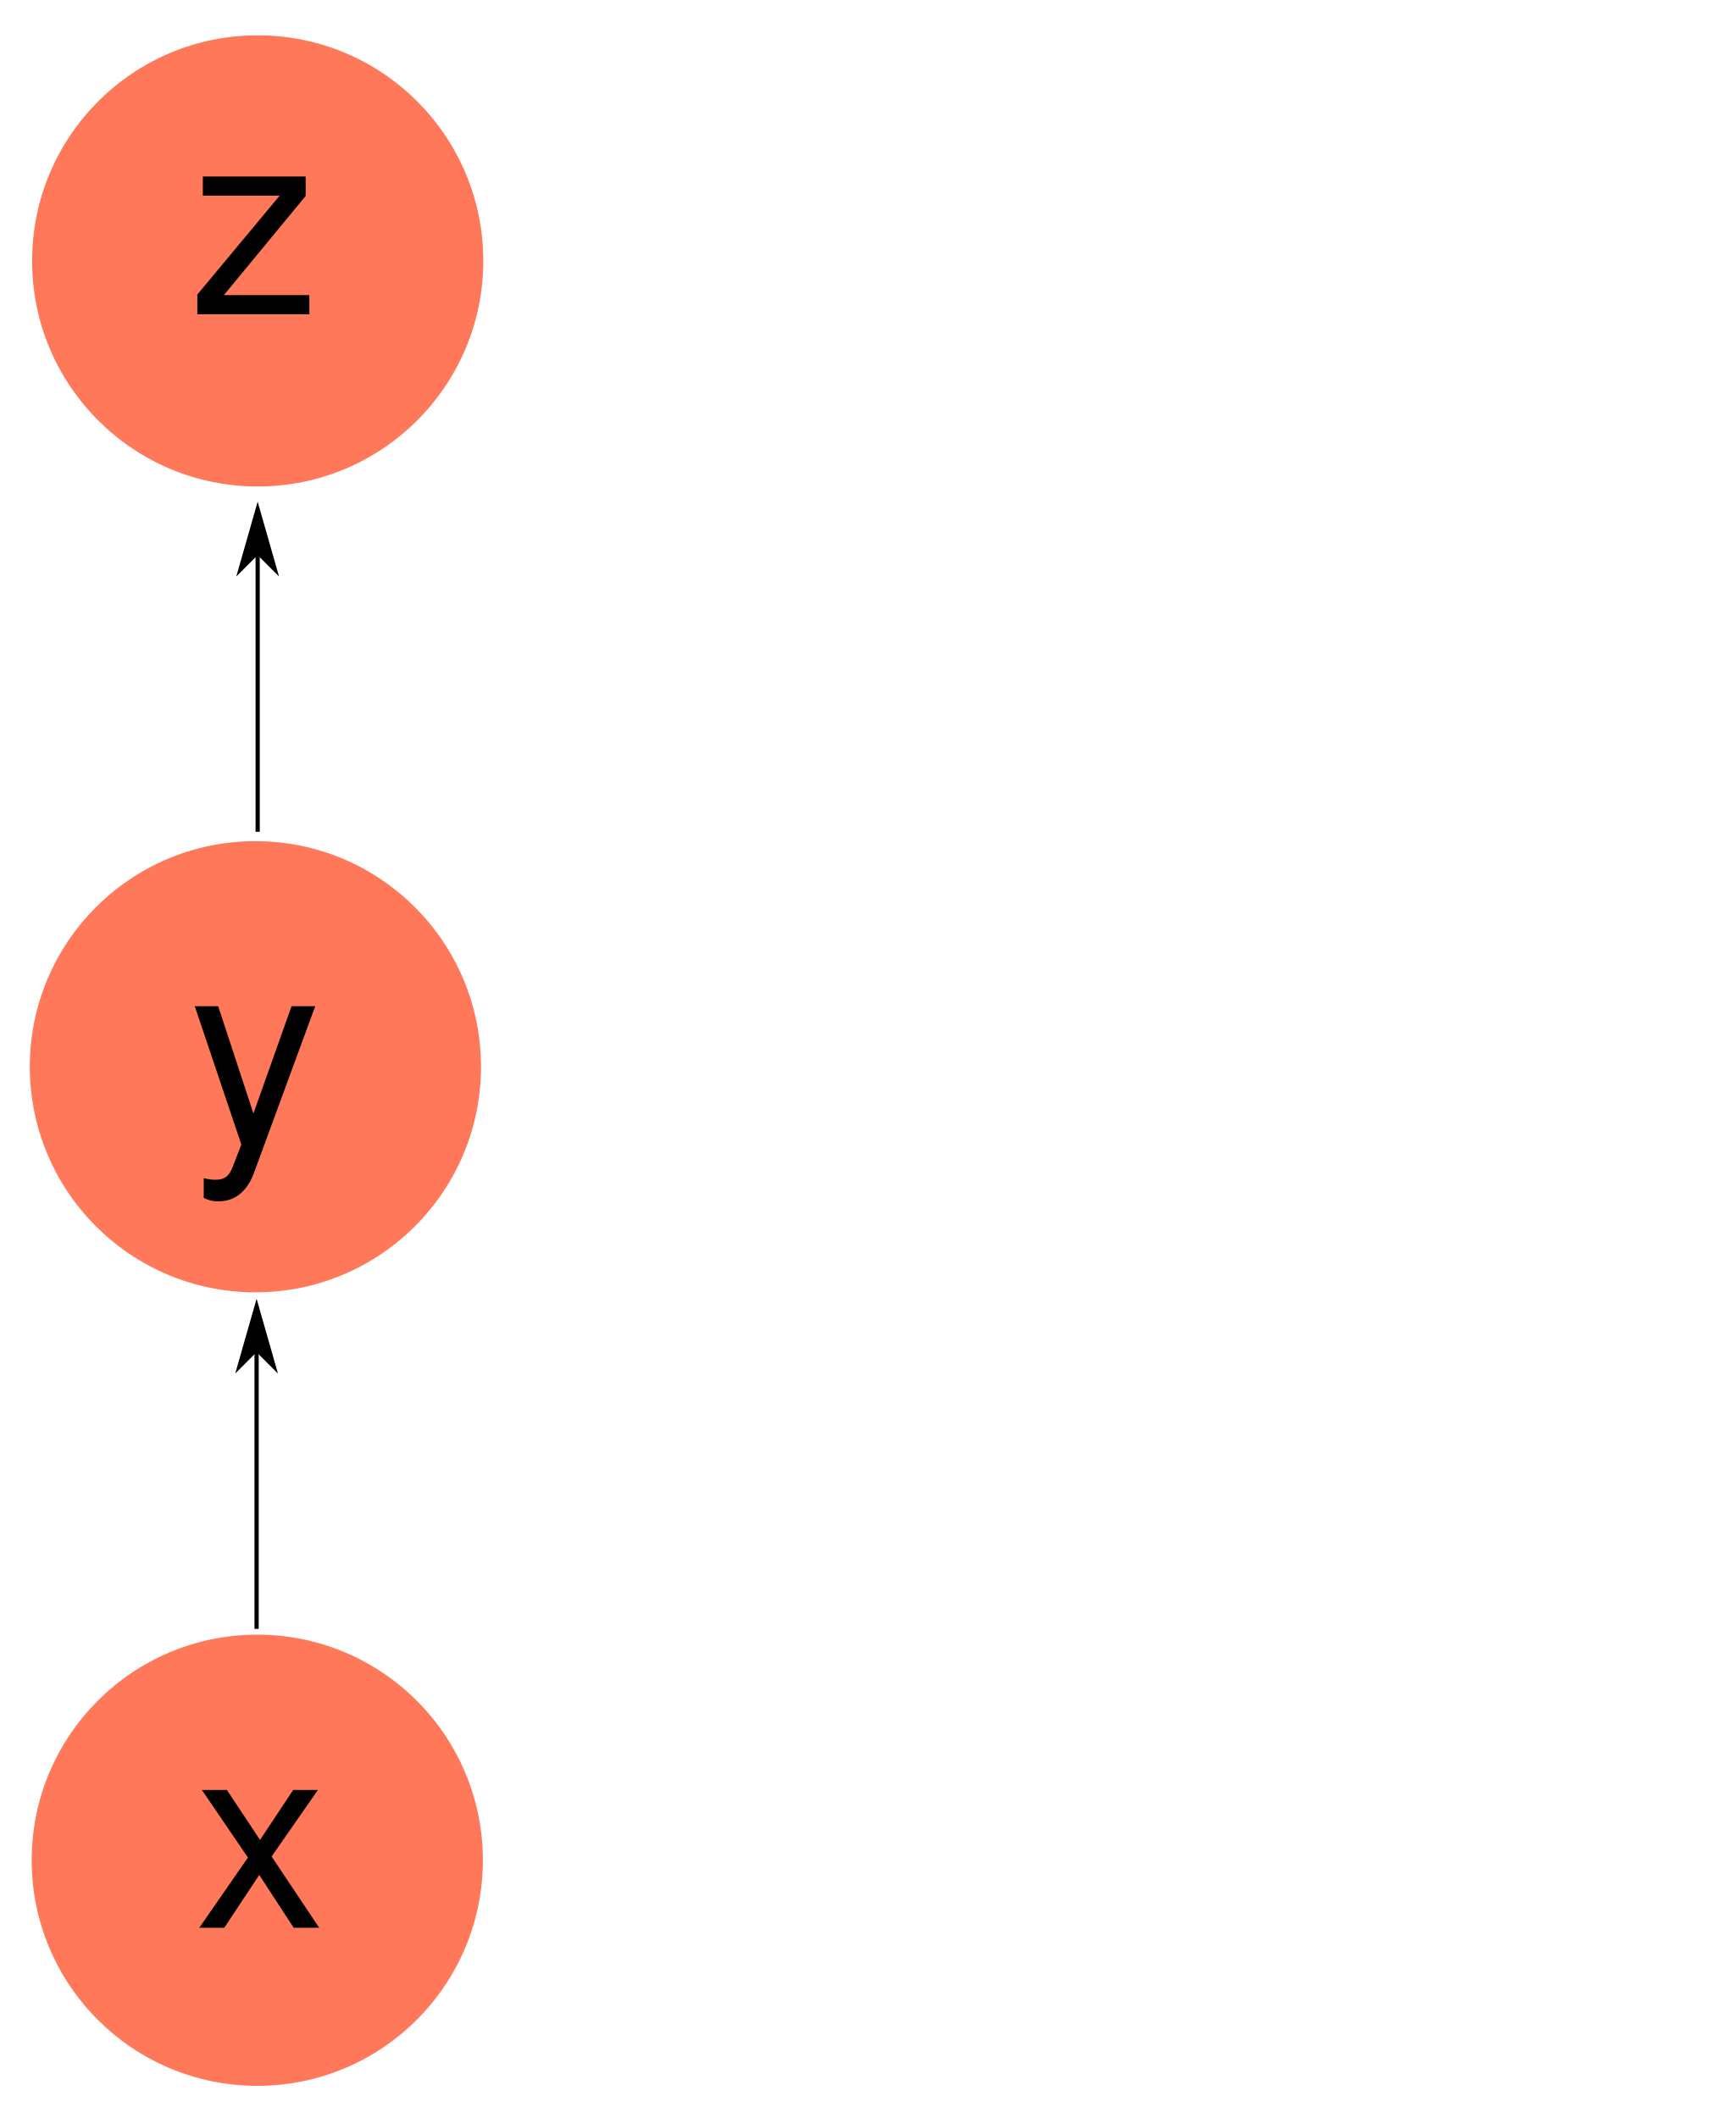
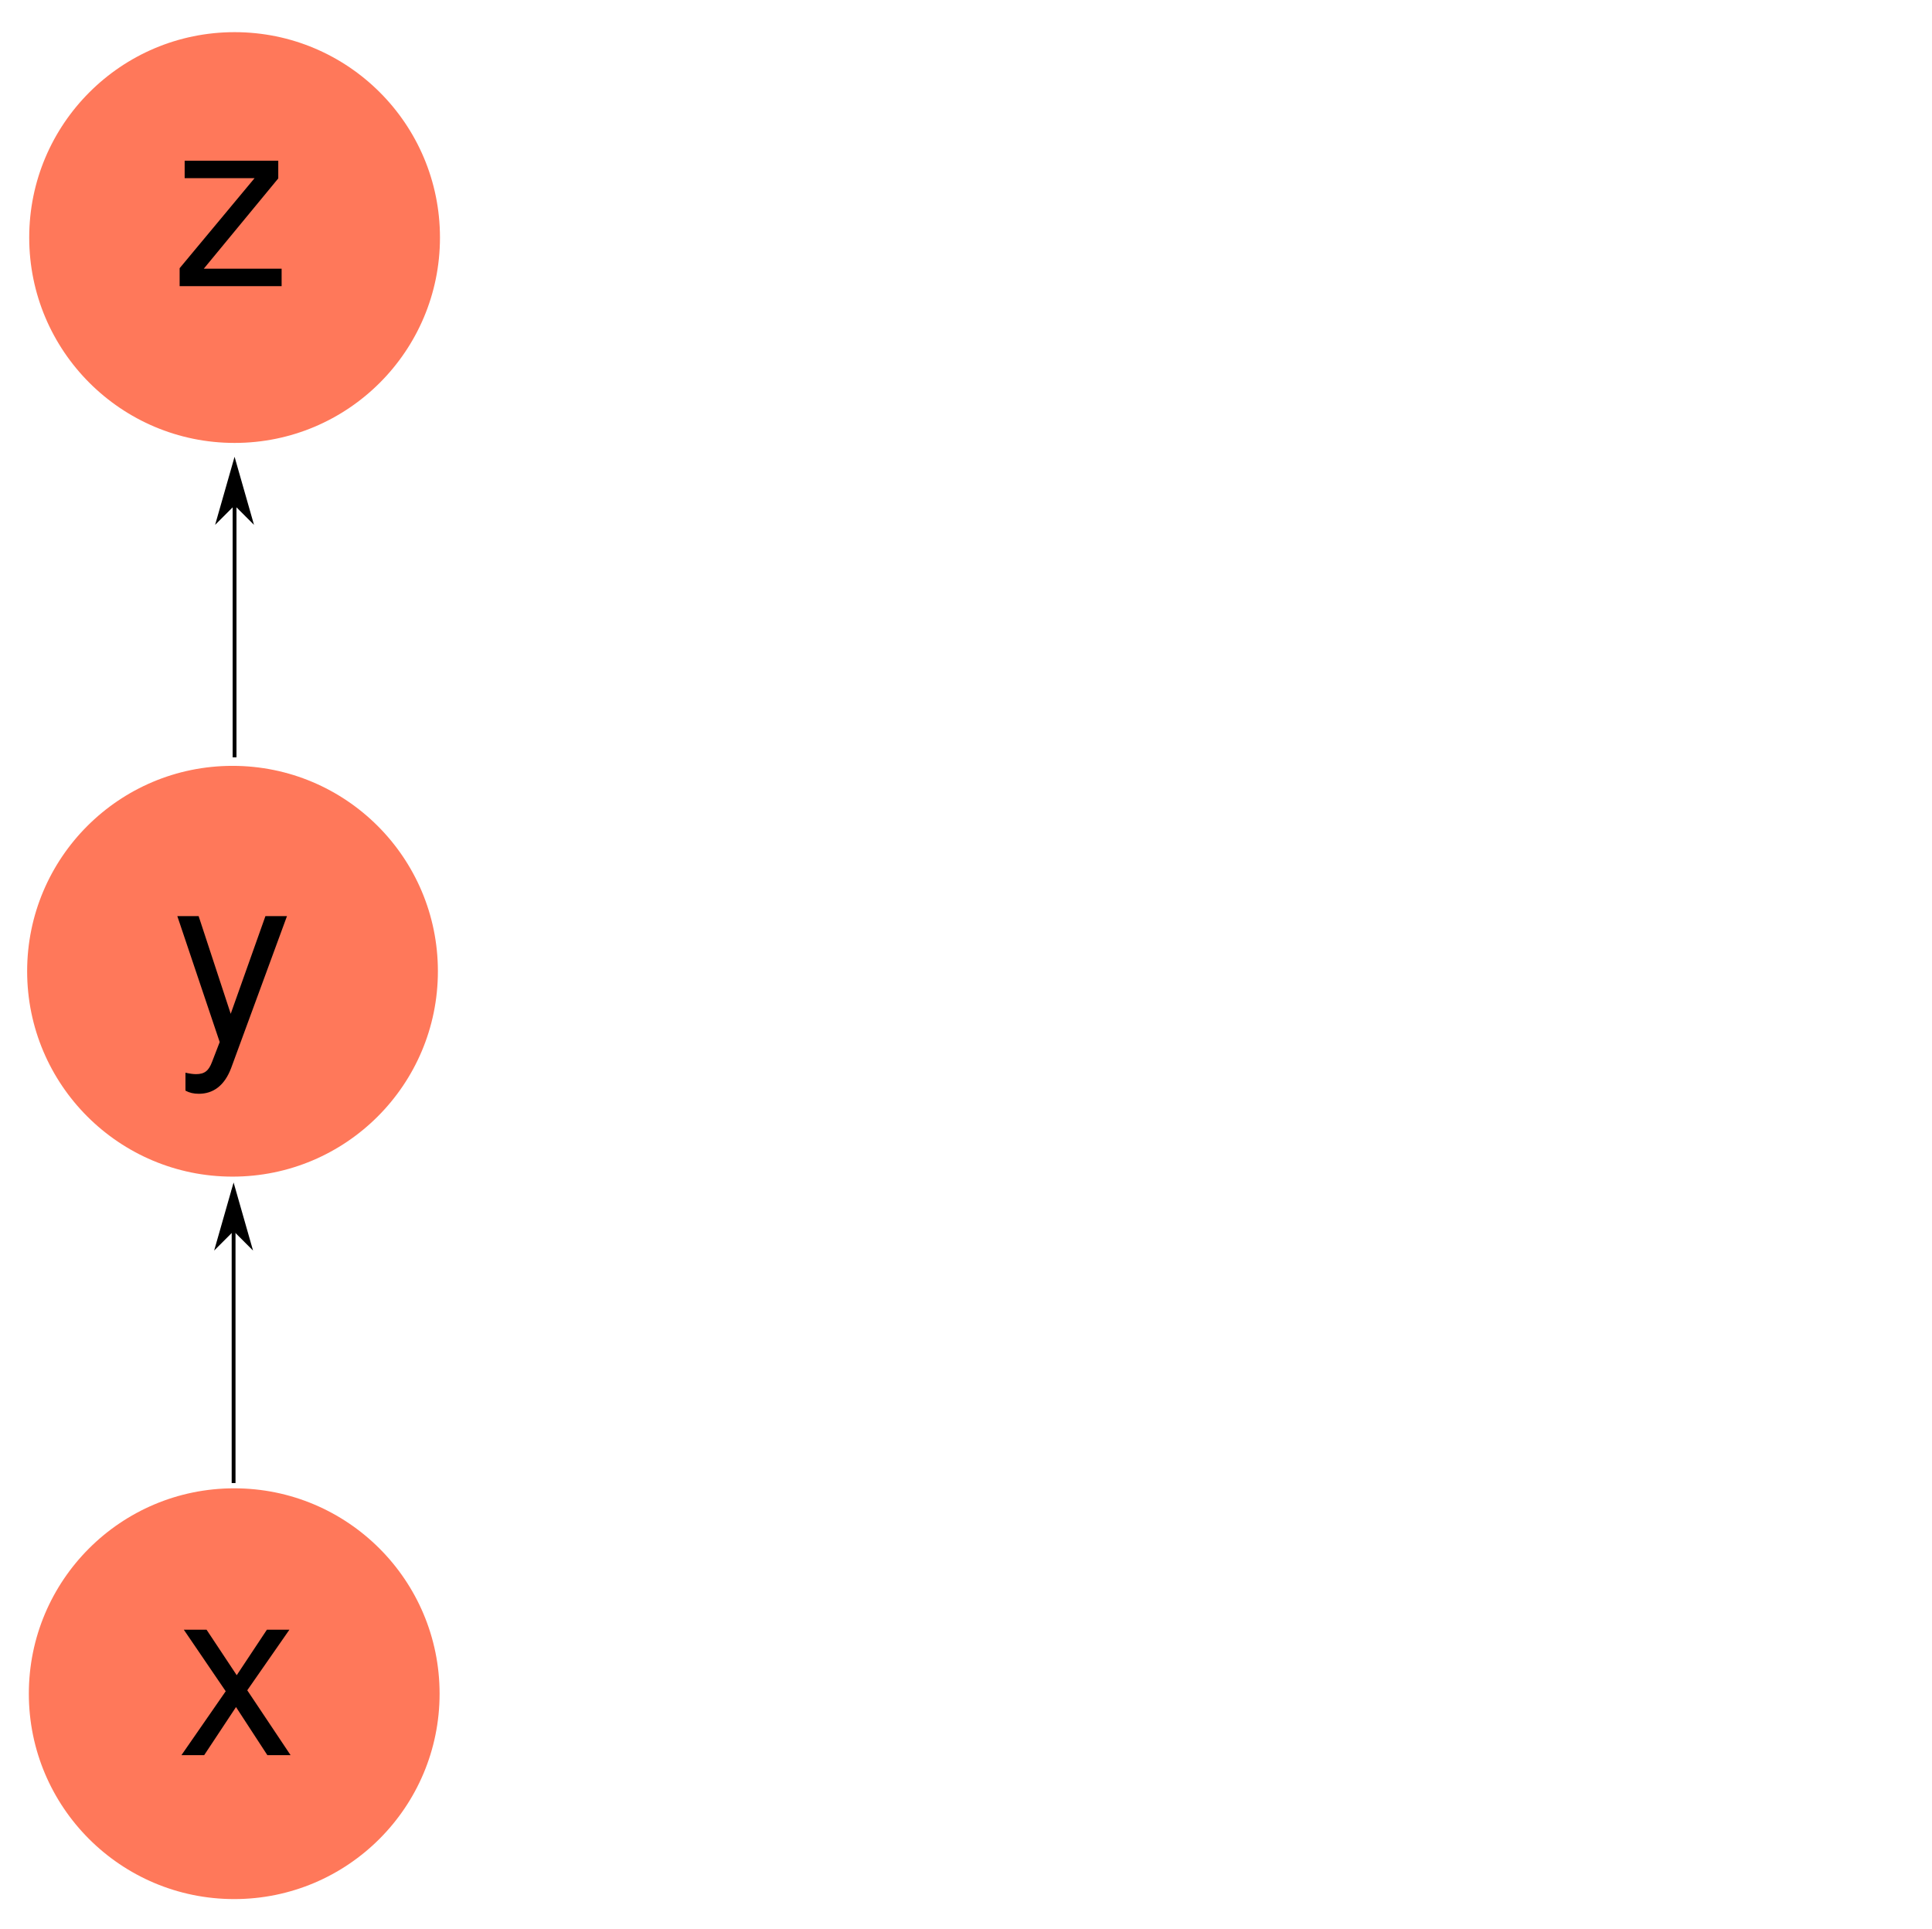
- <svg xmlns="http://www.w3.org/2000/svg" width="116.397mm" height="142.072mm" viewBox="0 0 412.429 503.405" id="svg12341" version="1.1">
+ <svg xmlns="http://www.w3.org/2000/svg" width="142.346mm" height="142.072mm" viewBox="0 0 504.376 503.405" id="svg12341" version="1.1">
  <defs id="defs12343">
    <marker style="overflow:visible" id="marker6636" refX="0" refY="0" orient="auto">
      <path transform="matrix(-0.8,0,0,-0.8,-10,0)" style="fill:#000000;fill-opacity:1;fill-rule:evenodd;stroke:#000000;stroke-width:1pt;stroke-opacity:1" d="M 0,0 5,-5 -12.5,0 5,5 0,0 Z" id="path6638" />
    </marker>
    <marker orient="auto" refY="0" refX="0" id="marker6172" style="overflow:visible">
      <path id="path6174" d="M 0,0 5,-5 -12.5,0 5,5 0,0 Z" style="fill:#000000;fill-opacity:1;fill-rule:evenodd;stroke:#000000;stroke-width:1pt;stroke-opacity:1" transform="matrix(-0.8,0,0,-0.8,-10,0)" />
+     </marker>
+     <marker orient="auto" refY="0" refX="0" id="marker5254" style="overflow:visible">
+       <path id="path5256" d="M 0,0 5,-5 -12.5,0 5,5 0,0 Z" style="fill:#000000;fill-opacity:1;fill-rule:evenodd;stroke:#000000;stroke-width:1pt;stroke-opacity:1" transform="matrix(-0.8,0,0,-0.8,-10,0)" />
+     </marker>
+     <marker style="overflow:visible" id="marker4290" refX="0" refY="0" orient="auto">
+       <path transform="matrix(-0.8,0,0,-0.8,-10,0)" style="fill:#000000;fill-opacity:1;fill-rule:evenodd;stroke:#000000;stroke-width:1pt;stroke-opacity:1" d="M 0,0 5,-5 -12.5,0 5,5 0,0 Z" id="path4292" />
    </marker>
    <marker orient="auto" refY="0" refX="0" id="marker12157" style="overflow:visible">
      <path id="path12159" d="M 0,0 5,-5 -12.5,0 5,5 0,0 Z" style="fill:#000000;fill-opacity:1;fill-rule:evenodd;stroke:#000000;stroke-width:1pt;stroke-opacity:1" transform="matrix(-0.8,0,0,-0.8,-10,0)" />
    </marker>
    <marker orient="auto" refY="0" refX="0" id="marker12079" style="overflow:visible">
      <path id="path12081" d="M 0,0 5,-5 -12.5,0 5,5 0,0 Z" style="fill:#000000;fill-opacity:1;fill-rule:evenodd;stroke:#000000;stroke-width:1pt;stroke-opacity:1" transform="matrix(-0.8,0,0,-0.8,-10,0)" />
    </marker>
    <marker orient="auto" refY="0" refX="0" id="marker12157-0" style="overflow:visible">
      <path id="path12159-7" d="M 0,0 5,-5 -12.5,0 5,5 0,0 Z" style="fill:#000000;fill-opacity:1;fill-rule:evenodd;stroke:#000000;stroke-width:1pt;stroke-opacity:1" transform="matrix(-0.8,0,0,-0.8,-10,0)" />
    </marker>
    <marker style="overflow:visible" id="marker4290-5" refX="0" refY="0" orient="auto">
      <path transform="matrix(-0.8,0,0,-0.8,-10,0)" style="fill:#000000;fill-opacity:1;fill-rule:evenodd;stroke:#000000;stroke-width:1pt;stroke-opacity:1" d="M 0,0 5,-5 -12.5,0 5,5 0,0 Z" id="path4292-6" />
    </marker>
+     <marker style="overflow:visible" id="marker4290-6" refX="0" refY="0" orient="auto">
+       <path transform="matrix(-0.8,0,0,-0.8,-10,0)" style="fill:#000000;fill-opacity:1;fill-rule:evenodd;stroke:#000000;stroke-width:1pt;stroke-opacity:1" d="M 0,0 5,-5 -12.5,0 5,5 0,0 Z" id="path4292-0" />
+     </marker>
  </defs>
-   <g id="layer1" transform="translate(-213.2728,-209.3791)">
+   <g id="layer1" transform="translate(-213.2728,-209.3791)" style="opacity:1">
    <circle style="opacity:1;fill:#ff785a;fill-opacity:1;stroke:none;stroke-width:1.112;stroke-miterlimit:4;stroke-dasharray:none;stroke-opacity:1" id="path6712-6-6-2-6-7" cx="274.418" cy="651.522" r="53.616" />
    <circle style="opacity:1;fill:#ff785a;fill-opacity:1;stroke:none;stroke-width:1.112;stroke-miterlimit:4;stroke-dasharray:none;stroke-opacity:1" id="path6712-6-6-2-6-7-5" cx="273.975" cy="462.923" r="53.616" />
    <circle style="opacity:1;fill:#ff785a;fill-opacity:1;stroke:none;stroke-width:1.112;stroke-miterlimit:4;stroke-dasharray:none;stroke-opacity:1" id="path6712-6-6-2-6-7-4" cx="274.516" cy="271.39" r="53.616" />
    <text xml:space="preserve" style="font-style:normal;font-weight:normal;font-size:40px;line-height:125%;font-family:sans-serif;letter-spacing:0px;word-spacing:0px;fill:#000000;fill-opacity:1;stroke:none;stroke-width:1px;stroke-linecap:butt;stroke-linejoin:miter;stroke-opacity:1" x="259.575" y="667.572" id="text6094-4">
      <tspan id="tspan6096-5" x="259.575" y="667.572" style="font-style:normal;font-variant:normal;font-weight:normal;font-stretch:normal;font-size:62.5px;font-family:'TeX Gyre Heros';-inkscape-font-specification:'TeX Gyre Heros'">x</tspan>
    </text>
    <text xml:space="preserve" style="font-style:normal;font-weight:normal;font-size:40px;line-height:125%;font-family:sans-serif;letter-spacing:0px;word-spacing:0px;fill:#000000;fill-opacity:1;stroke:none;stroke-width:1px;stroke-linecap:butt;stroke-linejoin:miter;stroke-opacity:1" x="258.317" y="481.286" id="text6094-4-7">
      <tspan id="tspan6096-5-4" x="258.317" y="481.286" style="font-style:normal;font-variant:normal;font-weight:normal;font-stretch:normal;font-size:62.5px;font-family:'TeX Gyre Heros';-inkscape-font-specification:'TeX Gyre Heros'">y</tspan>
    </text>
    <text xml:space="preserve" style="font-style:normal;font-weight:normal;font-size:40px;line-height:125%;font-family:sans-serif;letter-spacing:0px;word-spacing:0px;fill:#000000;fill-opacity:1;stroke:none;stroke-width:1px;stroke-linecap:butt;stroke-linejoin:miter;stroke-opacity:1" x="258.23" y="284.077" id="text6094-4-4">
      <tspan id="tspan6096-5-3" x="258.23" y="284.077" style="font-style:normal;font-variant:normal;font-weight:normal;font-stretch:normal;font-size:62.5px;font-family:'TeX Gyre Heros';-inkscape-font-specification:'TeX Gyre Heros'">z</tspan>
    </text>
    <path style="fill:none;fill-rule:evenodd;stroke:#000000;stroke-width:1px;stroke-linecap:butt;stroke-linejoin:miter;stroke-opacity:1;marker-end:url(#marker12157)" d="m 274.256,596.531 0,-76.519" id="path13945" />
    <path style="fill:none;fill-rule:evenodd;stroke:#000000;stroke-width:1px;stroke-linecap:butt;stroke-linejoin:miter;stroke-opacity:1;marker-end:url(#marker12157-0)" d="m 274.509,407.084 0,-76.519" id="path13945-8" />
+     <circle style="opacity:0;fill:#ff785a;fill-opacity:1;stroke:none;stroke-width:1.112;stroke-miterlimit:4;stroke-dasharray:none;stroke-opacity:1" id="path6712-6-6-2-6-7-4-3" cx="445.701" cy="270.082" r="53.616" />
+     <path style="fill:none;fill-rule:evenodd;stroke:#000000;stroke-width:0.768px;stroke-linecap:butt;stroke-linejoin:miter;stroke-opacity:1;marker-end:url(#marker4290);opacity:0" d="m 328.43,269.474 62.31,0" id="path4282" />
+     <text xml:space="preserve" style="font-style:normal;font-weight:normal;font-size:35.79px;line-height:125%;font-family:sans-serif;letter-spacing:0px;word-spacing:0px;fill:#000000;fill-opacity:1;stroke:none;stroke-width:1px;stroke-linecap:butt;stroke-linejoin:miter;stroke-opacity:1;opacity:0;" x="394.516" y="279.459" id="text4330">
+       <tspan id="tspan4332" x="394.516" y="279.459">dz/dy</tspan>
+     </text>
+     <text xml:space="preserve" style="font-style:normal;font-weight:normal;font-size:35.79px;line-height:125%;font-family:sans-serif;letter-spacing:0px;word-spacing:0px;fill:#000000;fill-opacity:1;stroke:none;stroke-width:1px;stroke-linecap:butt;stroke-linejoin:miter;stroke-opacity:1;opacity:0;" x="535.775" y="280.67" id="text4330-6">
+       <tspan id="tspan4332-7" x="535.775" y="280.67">1/x<tspan style="font-size:65%;baseline-shift:super;" id="tspan10004">2</tspan>
+       </tspan>
+     </text>
+     <text xml:space="preserve" style="font-style:normal;font-weight:normal;font-size:35.79px;line-height:125%;font-family:sans-serif;letter-spacing:0px;word-spacing:0px;fill:#000000;fill-opacity:1;stroke:none;stroke-width:1px;stroke-linecap:butt;stroke-linejoin:miter;stroke-opacity:1;opacity:0;" x="501.404" y="282.183" id="text4330-6-5">
+       <tspan id="tspan4332-7-3" x="501.404" y="282.183">=</tspan>
+     </text>
+     <circle style="opacity:0;fill:#ff785a;fill-opacity:1;stroke:none;stroke-width:1.112;stroke-miterlimit:4;stroke-dasharray:none;stroke-opacity:1" id="path6712-6-6-2-6-7-4-3-2" cx="444.659" cy="457.082" r="53.616" />
+     <text xml:space="preserve" style="font-style:normal;font-weight:normal;font-size:35.79px;line-height:125%;font-family:sans-serif;letter-spacing:0px;word-spacing:0px;fill:#000000;fill-opacity:1;stroke:none;stroke-width:1px;stroke-linecap:butt;stroke-linejoin:miter;stroke-opacity:1;opacity:0;" x="534.733" y="467.67" id="text4330-6-1">
+       <tspan id="tspan4332-7-2" x="534.733" y="467.67">2x</tspan>
+     </text>
+     <text xml:space="preserve" style="font-style:normal;font-weight:normal;font-size:35.79px;line-height:125%;font-family:sans-serif;letter-spacing:0px;word-spacing:0px;fill:#000000;fill-opacity:1;stroke:none;stroke-width:1px;stroke-linecap:butt;stroke-linejoin:miter;stroke-opacity:1;opacity:0;" x="500.362" y="469.183" id="text4330-6-5-7">
+       <tspan id="tspan4332-7-3-0" x="500.362" y="469.183">=</tspan>
+     </text>
+     <text xml:space="preserve" style="font-style:normal;font-weight:normal;font-size:35.79px;line-height:125%;font-family:sans-serif;letter-spacing:0px;word-spacing:0px;fill:#000000;fill-opacity:1;stroke:none;stroke-width:1px;stroke-linecap:butt;stroke-linejoin:miter;stroke-opacity:1;opacity:0;" x="393.918" y="466.859" id="text4330-9">
+       <tspan id="tspan4332-3" x="393.918" y="466.859">dy/dx</tspan>
+     </text>
+     <path style="fill:none;fill-rule:evenodd;stroke:#000000;stroke-width:0.768px;stroke-linecap:butt;stroke-linejoin:miter;stroke-opacity:1;marker-end:url(#marker4290-6);opacity:0" d="m 327.042,459.095 62.31,0" id="path4282-6" />
+     <circle style="opacity:0;fill:#ff785a;fill-opacity:1;stroke:none;stroke-width:1.112;stroke-miterlimit:4;stroke-dasharray:none;stroke-opacity:1" id="path6712-6-6-2-6-7-4-3-2-2" cx="562.558" cy="652.082" r="53.616" />
+     <text xml:space="preserve" style="font-style:normal;font-weight:normal;font-size:35.79px;line-height:125%;font-family:sans-serif;letter-spacing:0px;word-spacing:0px;fill:#000000;fill-opacity:1;stroke:none;stroke-width:1px;stroke-linecap:butt;stroke-linejoin:miter;stroke-opacity:1;opacity:0;" x="511.496" y="659.598" id="text4330-9-6">
+       <tspan id="tspan4332-3-1" x="511.496" y="659.598">dx/dz</tspan>
+     </text>
+     <path style="fill:none;fill-rule:evenodd;stroke:#000000;stroke-width:1px;stroke-linecap:butt;stroke-linejoin:miter;stroke-opacity:1;marker-end:url(#marker6172);opacity:0" d="m 328.273,649.367 176.786,0" id="path6164" />
+     <path style="fill:none;fill-rule:evenodd;stroke:#000000;stroke-width:1px;stroke-linecap:butt;stroke-linejoin:miter;stroke-opacity:1;marker-end:url(#marker5254);opacity:0" d="m 467.901,505.958 70.959,96.689" id="path6236" />
+     <path style="fill:none;fill-rule:evenodd;stroke:#000000;stroke-width:1px;stroke-linecap:butt;stroke-linejoin:miter;stroke-opacity:1;marker-end:url(#marker6636);opacity:0" d="m 491.065,298.82 c 95.877,64.313 176.308,155.687 90.914,302.036" id="path6628" />
+     <text xml:space="preserve" style="font-style:normal;font-weight:normal;font-size:40px;line-height:125%;font-family:sans-serif;letter-spacing:0px;word-spacing:0px;fill:#000000;fill-opacity:1;stroke:none;stroke-width:1px;stroke-linecap:butt;stroke-linejoin:miter;stroke-opacity:1;opacity:0;" x="553.987" y="601.51" id="text7306">
+       <tspan id="tspan7308" x="553.987" y="601.51">*</tspan>
+     </text>
+     <text xml:space="preserve" style="font-style:normal;font-weight:normal;font-size:35.79px;line-height:125%;font-family:sans-serif;letter-spacing:0px;word-spacing:0px;fill:#000000;fill-opacity:1;stroke:none;stroke-width:1px;stroke-linecap:butt;stroke-linejoin:miter;stroke-opacity:1;opacity:0;" x="655.671" y="654.345" id="text4330-6-1-8">
+       <tspan id="tspan4332-7-2-7" x="655.671" y="654.345">2/x</tspan>
+     </text>
+     <text xml:space="preserve" style="font-style:normal;font-weight:normal;font-size:35.79px;line-height:125%;font-family:sans-serif;letter-spacing:0px;word-spacing:0px;fill:#000000;fill-opacity:1;stroke:none;stroke-width:1px;stroke-linecap:butt;stroke-linejoin:miter;stroke-opacity:1;opacity:0;" x="621.3" y="655.858" id="text4330-6-5-7-9">
+       <tspan id="tspan4332-7-3-0-2" x="621.3" y="655.858">=</tspan>
+     </text>
  </g>
</svg>
